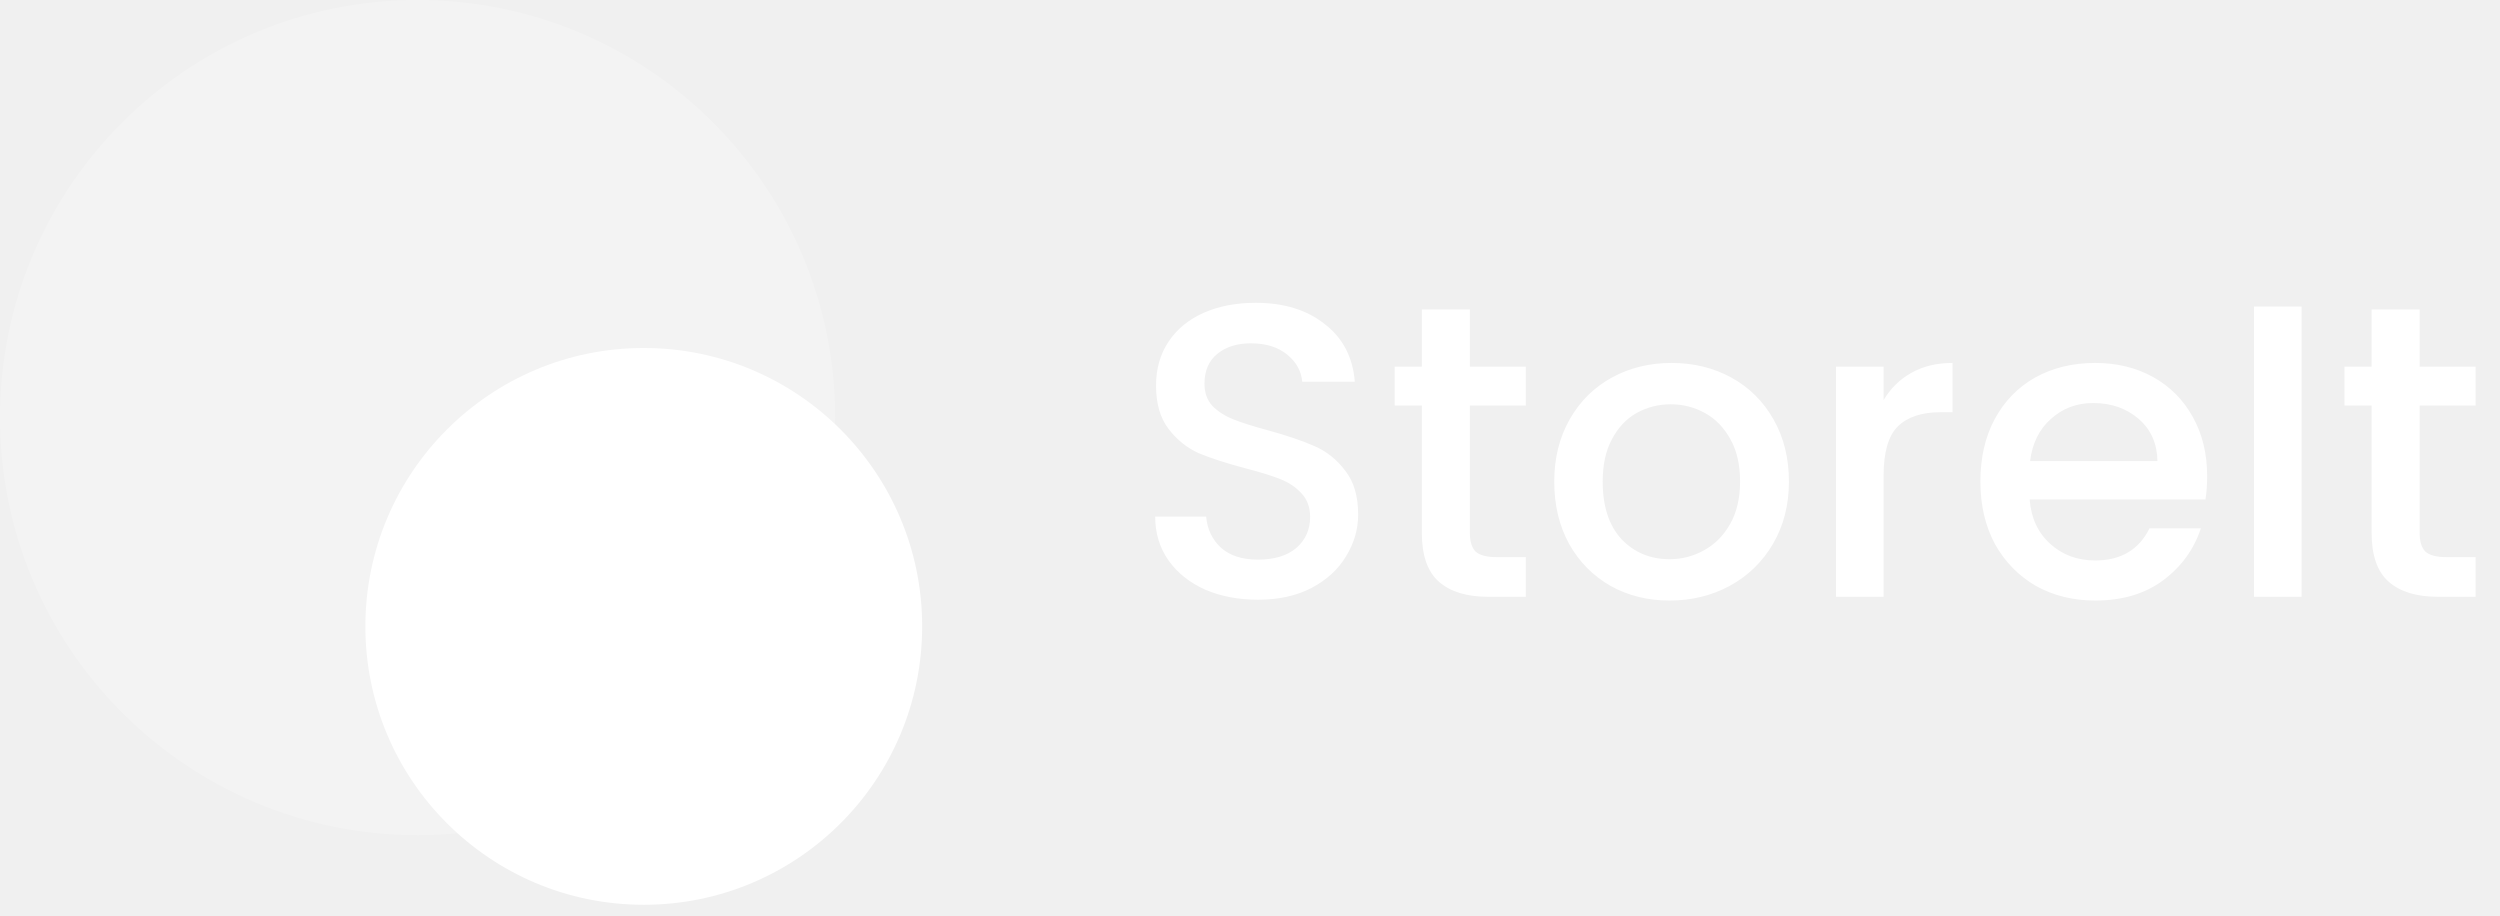
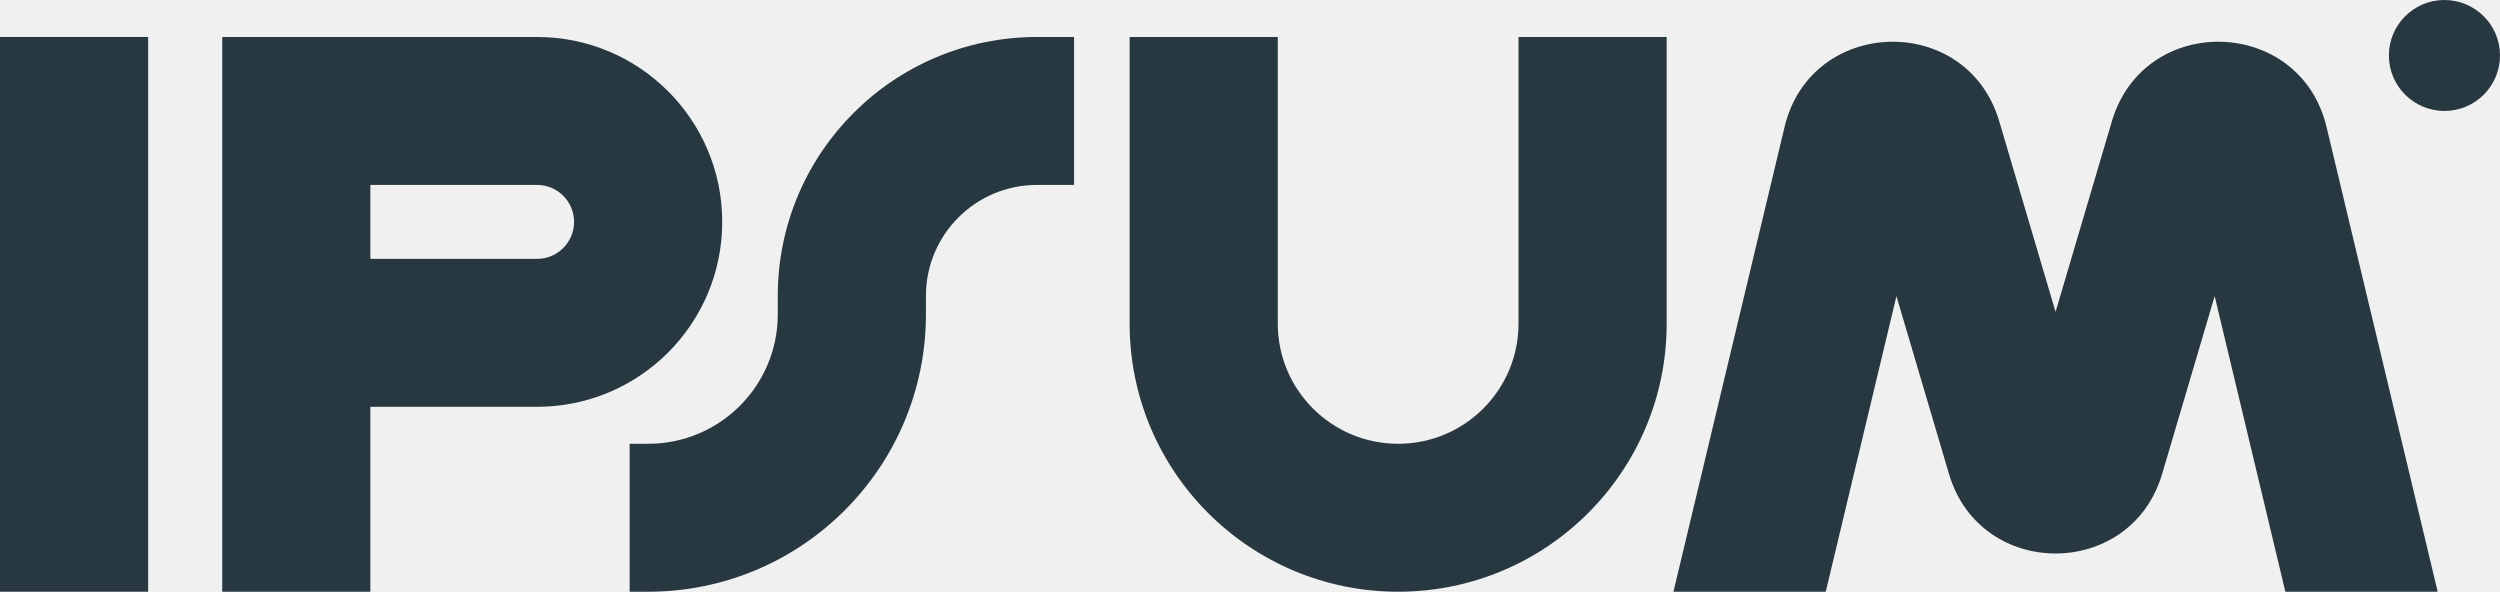
- <svg xmlns="http://www.w3.org/2000/svg" width="224" height="82" viewBox="0 0 224 82" fill="none">
-   <path d="M112.71 53.735C110.964 53.735 109.393 53.435 107.996 52.837C106.599 52.213 105.502 51.34 104.703 50.218C103.905 49.095 103.506 47.785 103.506 46.289H108.071C108.171 47.411 108.607 48.334 109.38 49.058C110.179 49.781 111.289 50.143 112.71 50.143C114.182 50.143 115.33 49.793 116.153 49.095C116.976 48.372 117.387 47.449 117.387 46.326C117.387 45.453 117.126 44.742 116.602 44.194C116.103 43.645 115.467 43.221 114.694 42.921C113.945 42.622 112.898 42.298 111.551 41.949C109.854 41.499 108.47 41.05 107.397 40.602C106.35 40.128 105.452 39.404 104.703 38.431C103.955 37.459 103.581 36.161 103.581 34.54C103.581 33.043 103.955 31.734 104.703 30.611C105.452 29.489 106.499 28.628 107.846 28.03C109.193 27.431 110.752 27.132 112.523 27.132C115.043 27.132 117.101 27.768 118.697 29.04C120.318 30.287 121.216 32.008 121.391 34.203H116.677C116.602 33.255 116.153 32.445 115.33 31.771C114.506 31.098 113.421 30.761 112.074 30.761C110.852 30.761 109.854 31.073 109.081 31.697C108.308 32.32 107.921 33.218 107.921 34.39C107.921 35.189 108.158 35.85 108.632 36.373C109.131 36.872 109.755 37.272 110.503 37.571C111.251 37.87 112.274 38.194 113.571 38.544C115.292 39.017 116.689 39.492 117.762 39.965C118.859 40.439 119.782 41.175 120.53 42.173C121.304 43.146 121.69 44.455 121.69 46.102C121.69 47.424 121.329 48.671 120.605 49.843C119.907 51.016 118.872 51.964 117.5 52.687C116.153 53.385 114.556 53.735 112.71 53.735ZM131.7 36.336V47.748C131.7 48.521 131.874 49.083 132.224 49.432C132.598 49.756 133.221 49.918 134.094 49.918H136.713V53.473H133.346C131.425 53.473 129.954 53.024 128.931 52.126C127.908 51.228 127.397 49.769 127.397 47.748V36.336H124.965V32.856H127.397V27.73H131.7V32.856H136.713V36.336H131.7ZM149.587 53.809C147.642 53.809 145.883 53.373 144.312 52.5C142.74 51.602 141.505 50.355 140.607 48.758C139.709 47.137 139.26 45.266 139.26 43.146C139.26 41.05 139.722 39.192 140.645 37.571C141.568 35.949 142.827 34.702 144.424 33.829C146.02 32.956 147.804 32.52 149.774 32.52C151.745 32.52 153.528 32.956 155.125 33.829C156.721 34.702 157.981 35.949 158.904 37.571C159.827 39.192 160.288 41.05 160.288 43.146C160.288 45.241 159.814 47.099 158.866 48.721C157.919 50.342 156.622 51.602 154.975 52.5C153.354 53.373 151.558 53.809 149.587 53.809ZM149.587 50.105C150.685 50.105 151.708 49.843 152.655 49.319C153.628 48.796 154.414 48.01 155.013 46.962C155.611 45.915 155.911 44.642 155.911 43.146C155.911 41.649 155.624 40.389 155.05 39.367C154.476 38.319 153.716 37.533 152.768 37.01C151.82 36.486 150.797 36.224 149.7 36.224C148.602 36.224 147.579 36.486 146.631 37.01C145.708 37.533 144.973 38.319 144.424 39.367C143.875 40.389 143.601 41.649 143.601 43.146C143.601 45.366 144.162 47.087 145.284 48.309C146.432 49.507 147.866 50.105 149.587 50.105ZM168.77 35.85C169.394 34.802 170.217 33.991 171.24 33.418C172.287 32.819 173.522 32.52 174.944 32.52V36.935H173.859C172.188 36.935 170.916 37.359 170.043 38.207C169.194 39.055 168.77 40.527 168.77 42.622V53.473H164.505V32.856H168.77V35.85ZM197.76 42.659C197.76 43.433 197.71 44.131 197.61 44.755H181.858C181.983 46.401 182.594 47.723 183.692 48.721C184.789 49.719 186.136 50.218 187.732 50.218C190.027 50.218 191.649 49.257 192.597 47.336H197.199C196.575 49.232 195.44 50.791 193.794 52.013C192.173 53.211 190.152 53.809 187.732 53.809C185.762 53.809 183.991 53.373 182.419 52.5C180.873 51.602 179.651 50.355 178.753 48.758C177.88 47.137 177.443 45.266 177.443 43.146C177.443 41.026 177.867 39.167 178.715 37.571C179.588 35.949 180.798 34.702 182.345 33.829C183.916 32.956 185.712 32.52 187.732 32.52C189.678 32.52 191.412 32.944 192.933 33.792C194.455 34.64 195.64 35.837 196.488 37.384C197.336 38.905 197.76 40.664 197.76 42.659ZM193.307 41.312C193.283 39.741 192.721 38.481 191.624 37.533C190.526 36.586 189.167 36.112 187.545 36.112C186.074 36.112 184.814 36.586 183.766 37.533C182.719 38.456 182.095 39.716 181.896 41.312H193.307ZM206.223 27.468V53.473H201.958V27.468H206.223ZM216.8 36.336V47.748C216.8 48.521 216.974 49.083 217.323 49.432C217.698 49.756 218.321 49.918 219.194 49.918H221.813V53.473H218.446C216.525 53.473 215.053 53.024 214.031 52.126C213.008 51.228 212.497 49.769 212.497 47.748V36.336H210.065V32.856H212.497V27.73H216.8V32.856H221.813V36.336H216.8Z" fill="white" />
-   <rect opacity="0.2" width="74.832" height="74.832" rx="37.416" fill="white" />
-   <rect x="32.738" y="31.18" width="49.888" height="49.888" rx="24.944" fill="white" />
+ <svg xmlns="http://www.w3.org/2000/svg" width="169" height="40" viewBox="0 0 169 40" fill="none">
+   <path fill-rule="evenodd" clip-rule="evenodd" d="M10.015 2.5V40H0V2.5H10.015Z" fill="#283841" />
+   <path fill-rule="evenodd" clip-rule="evenodd" d="M15.022 2.5H36.304C43.218 2.5 48.822 8.096 48.822 15C48.822 21.904 43.218 27.5 36.304 27.5H25.037V40H15.022V2.5ZM25.037 17.5H36.304C37.687 17.5 38.807 16.381 38.807 15C38.807 13.619 37.687 12.5 36.304 12.5H25.037V17.5Z" fill="#283841" />
+   <path fill-rule="evenodd" clip-rule="evenodd" d="M86.378 2.5V21.875C86.378 26.362 90.021 30 94.515 30C99.009 30 102.652 26.362 102.652 21.875V2.5H112.667V21.875C112.667 31.885 104.54 40 94.515 40C84.49 40 76.363 31.885 76.363 21.875V2.5H86.378Z" fill="#283841" />
+   <path fill-rule="evenodd" clip-rule="evenodd" d="M52.578 20C52.578 10.335 60.424 2.5 70.104 2.5H72.607V12.5H70.104C65.955 12.5 62.593 15.858 62.593 20V21.25C62.593 31.605 54.185 40 43.815 40H42.563V30H43.815C48.654 30 52.578 26.082 52.578 21.25V20Z" fill="#283841" />
+   <path d="M169 3.75C169 5.821 167.319 7.5 165.244 7.5C163.17 7.5 161.489 5.821 161.489 3.75C161.489 1.679 163.17 0 165.244 0C167.319 0 169 1.679 169 3.75Z" fill="#283841" />
+   <path d="M123.42 40L128.199 20.018L131.752 32.039C133.87 39.209 144.041 39.209 146.16 32.039L149.712 20.018L154.491 40H164.787L157.273 8.579C155.486 1.107 144.941 0.831 142.763 8.199L138.956 21.083L135.148 8.199C132.971 0.831 122.425 1.107 120.638 8.579L113.124 40H123.42Z" fill="#283841" />
</svg>
